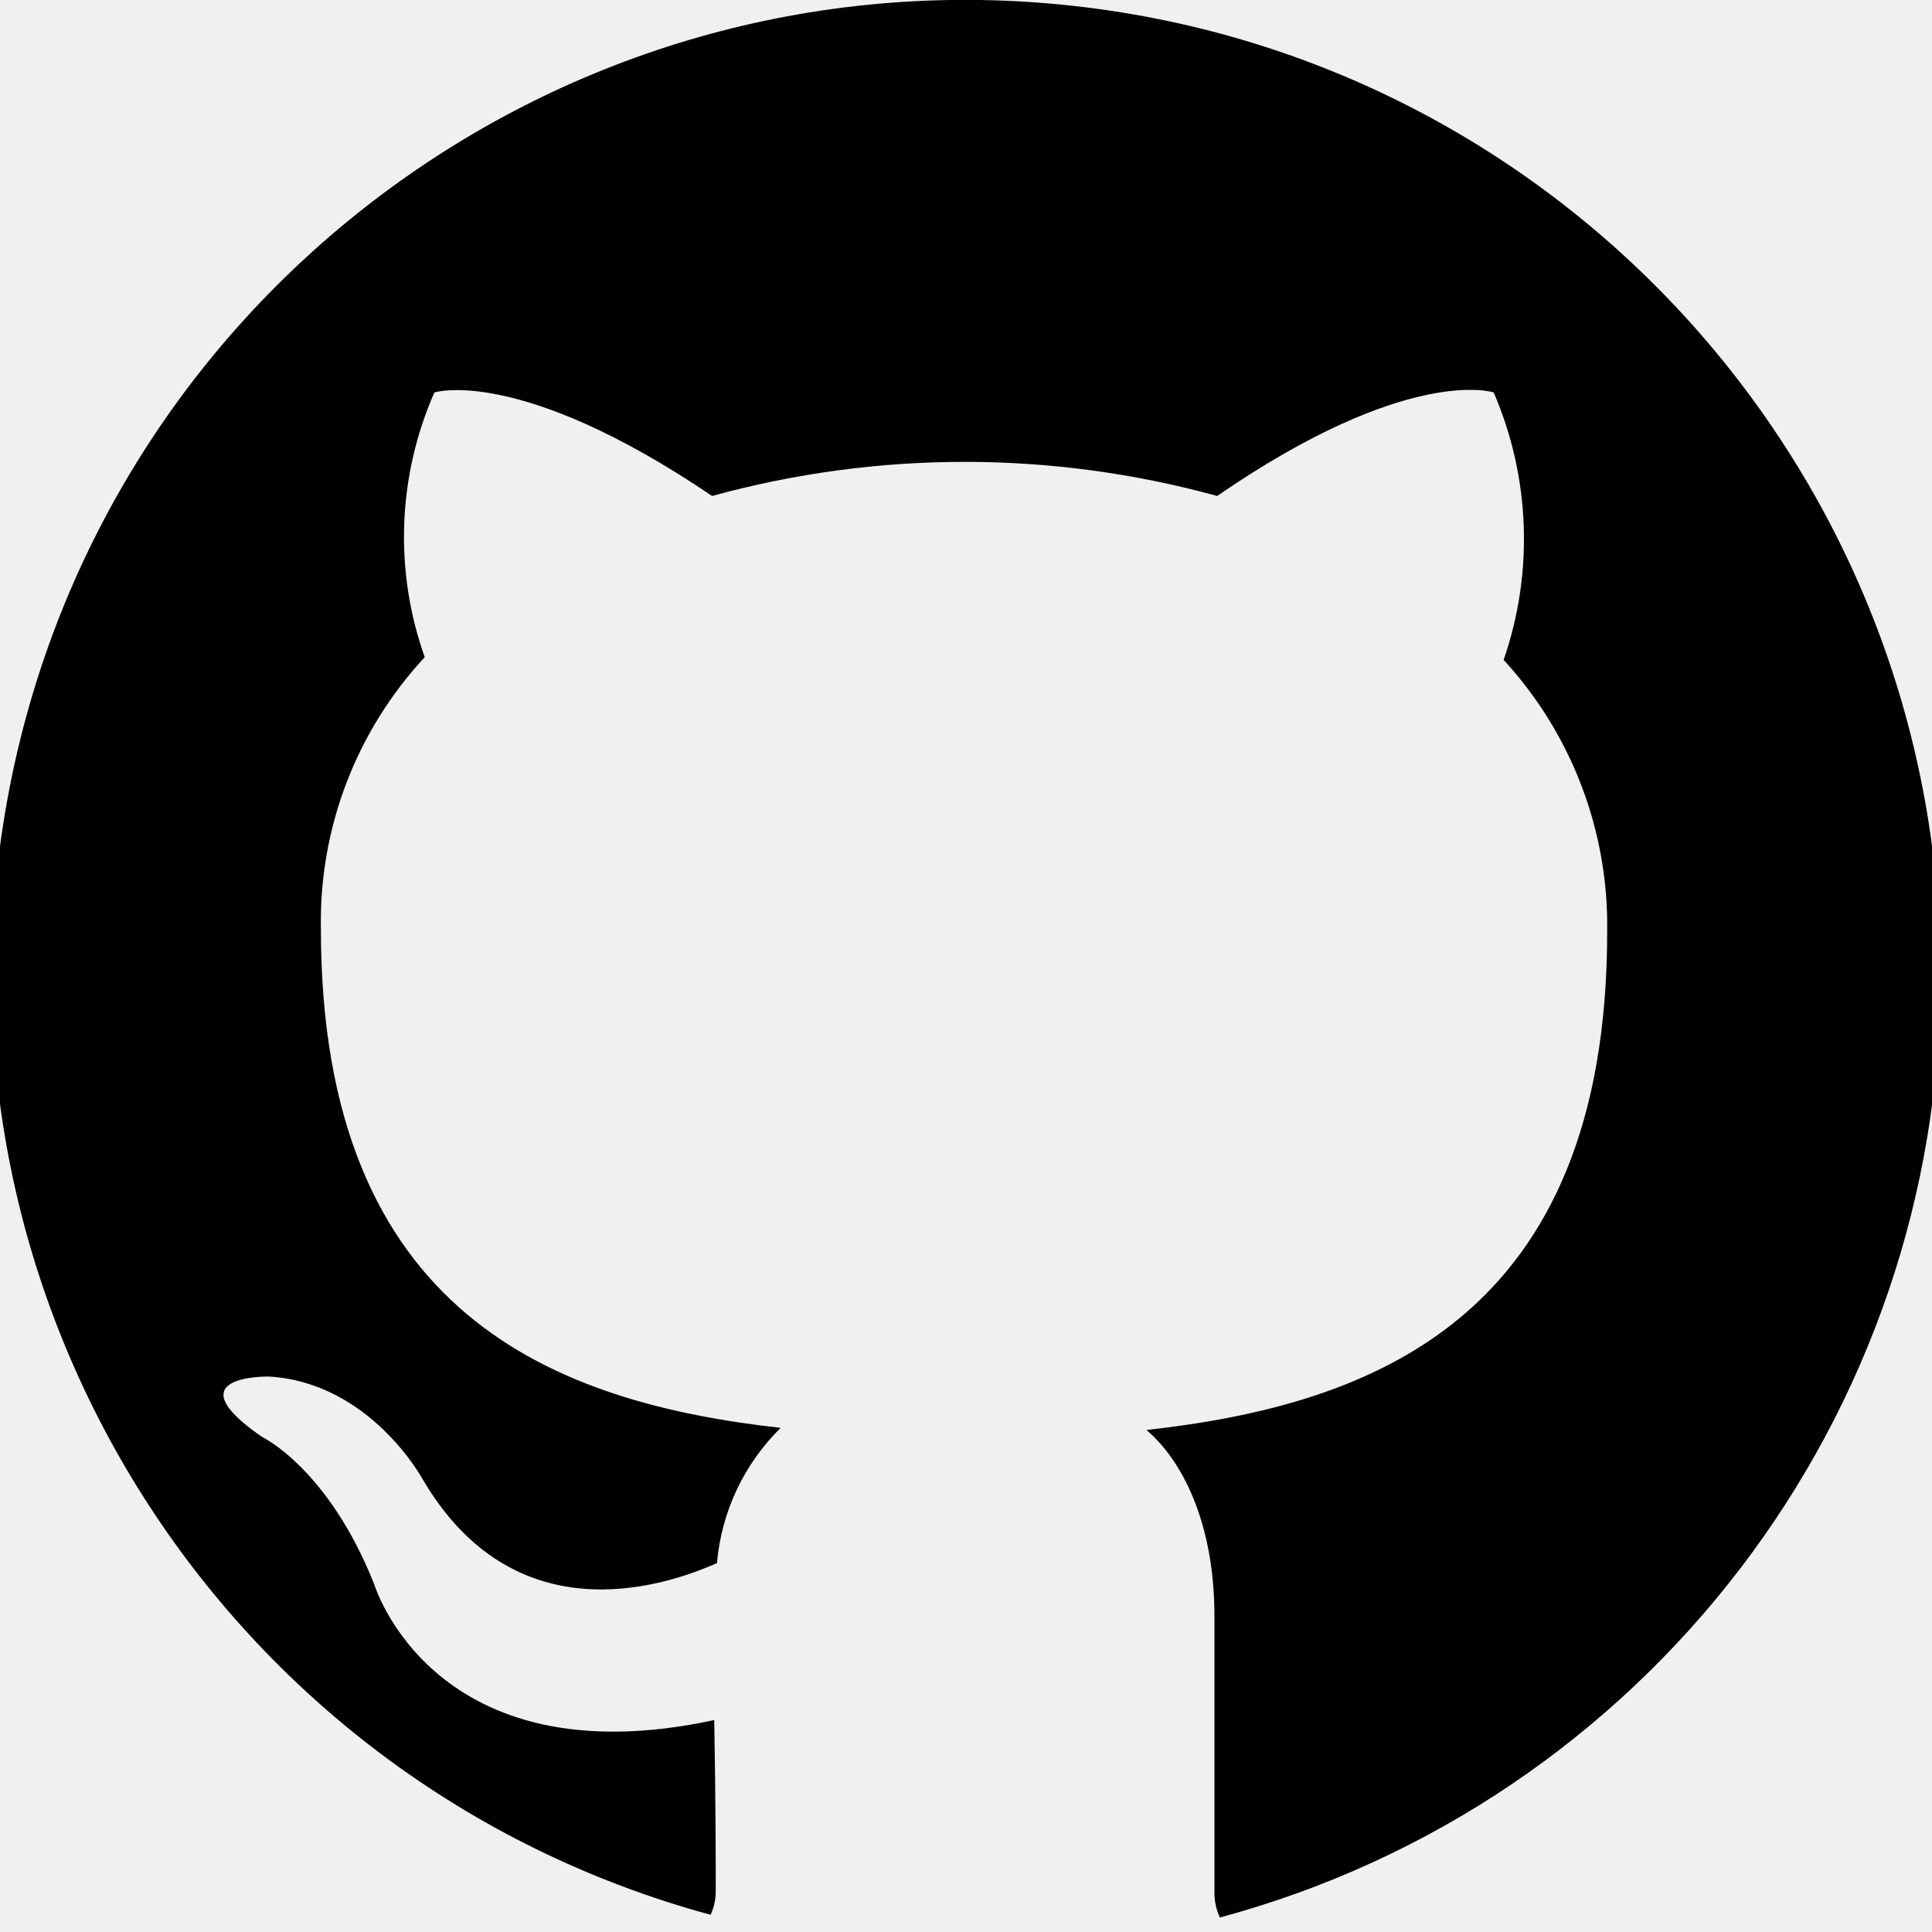
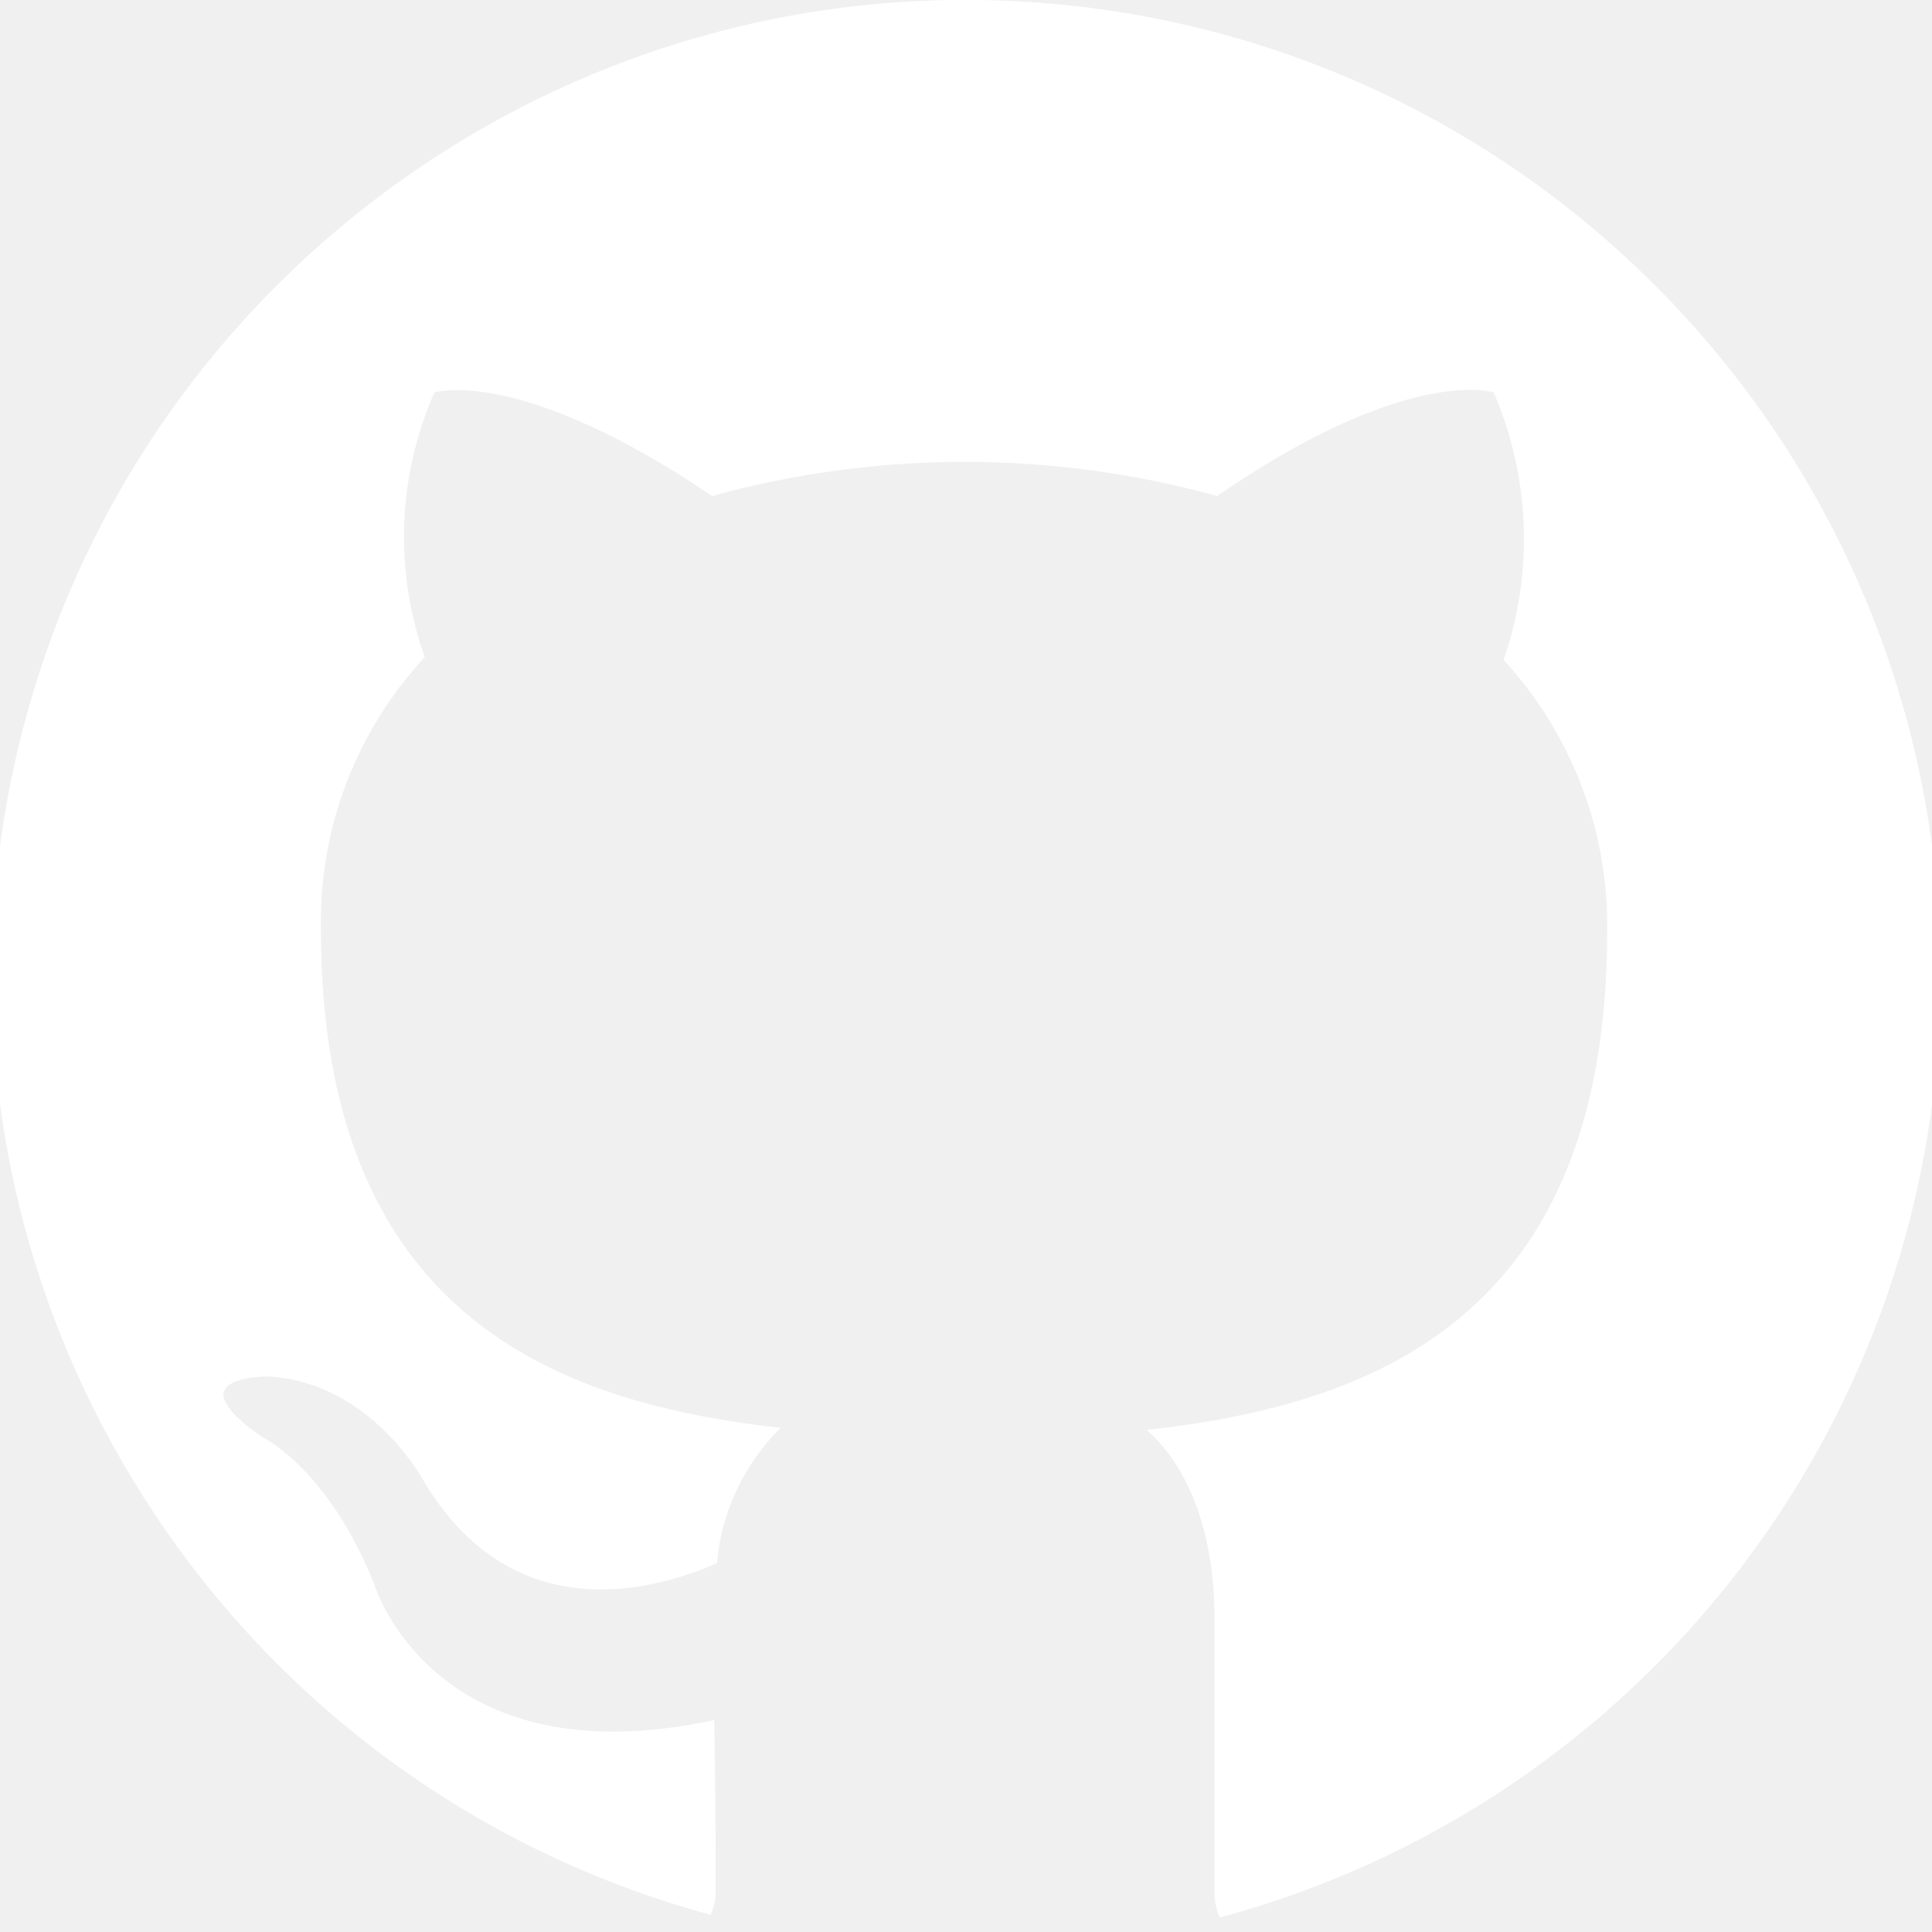
- <svg xmlns="http://www.w3.org/2000/svg" id="Layer_1" data-name="Layer 1" viewBox="0 0 64 64" fill="currentColor">
+ <svg xmlns="http://www.w3.org/2000/svg" id="Layer_1" data-name="Layer 1" viewBox="0 0 64 64" class="svg-logo" fill="white">
  <path d="M64.28,32.28A32.28,32.28,0,1,0,23.54,63.43a1.87,1.87,0,0,0,.17-.76c0-.79,0-2.9-.05-5.69-9.3,2-11.26-4.49-11.26-4.49-1.53-3.86-3.72-4.89-3.72-4.89-3-2.07.23-2,.23-2C12.27,45.8,14,49,14,49c3,5.11,7.83,3.63,9.75,2.78a7.16,7.16,0,0,1,2.11-4.48c-7.42-.83-15.23-3.71-15.23-16.53a12.87,12.87,0,0,1,3.44-9A11.88,11.88,0,0,1,14.39,13s2.8-.9,9.2,3.43a31.53,31.53,0,0,1,16.73,0C46.67,12.06,49.48,13,49.48,13a12.25,12.25,0,0,1,.33,8.86,13,13,0,0,1,3.43,9c0,12.85-7.82,15.68-15.26,16.51,1.17,1,2.25,3.05,2.25,6.18,0,4.48,0,8.08,0,9.16a1.91,1.91,0,0,0,.18.81A32.27,32.27,0,0,0,64.28,32.28Z" />
</svg>
